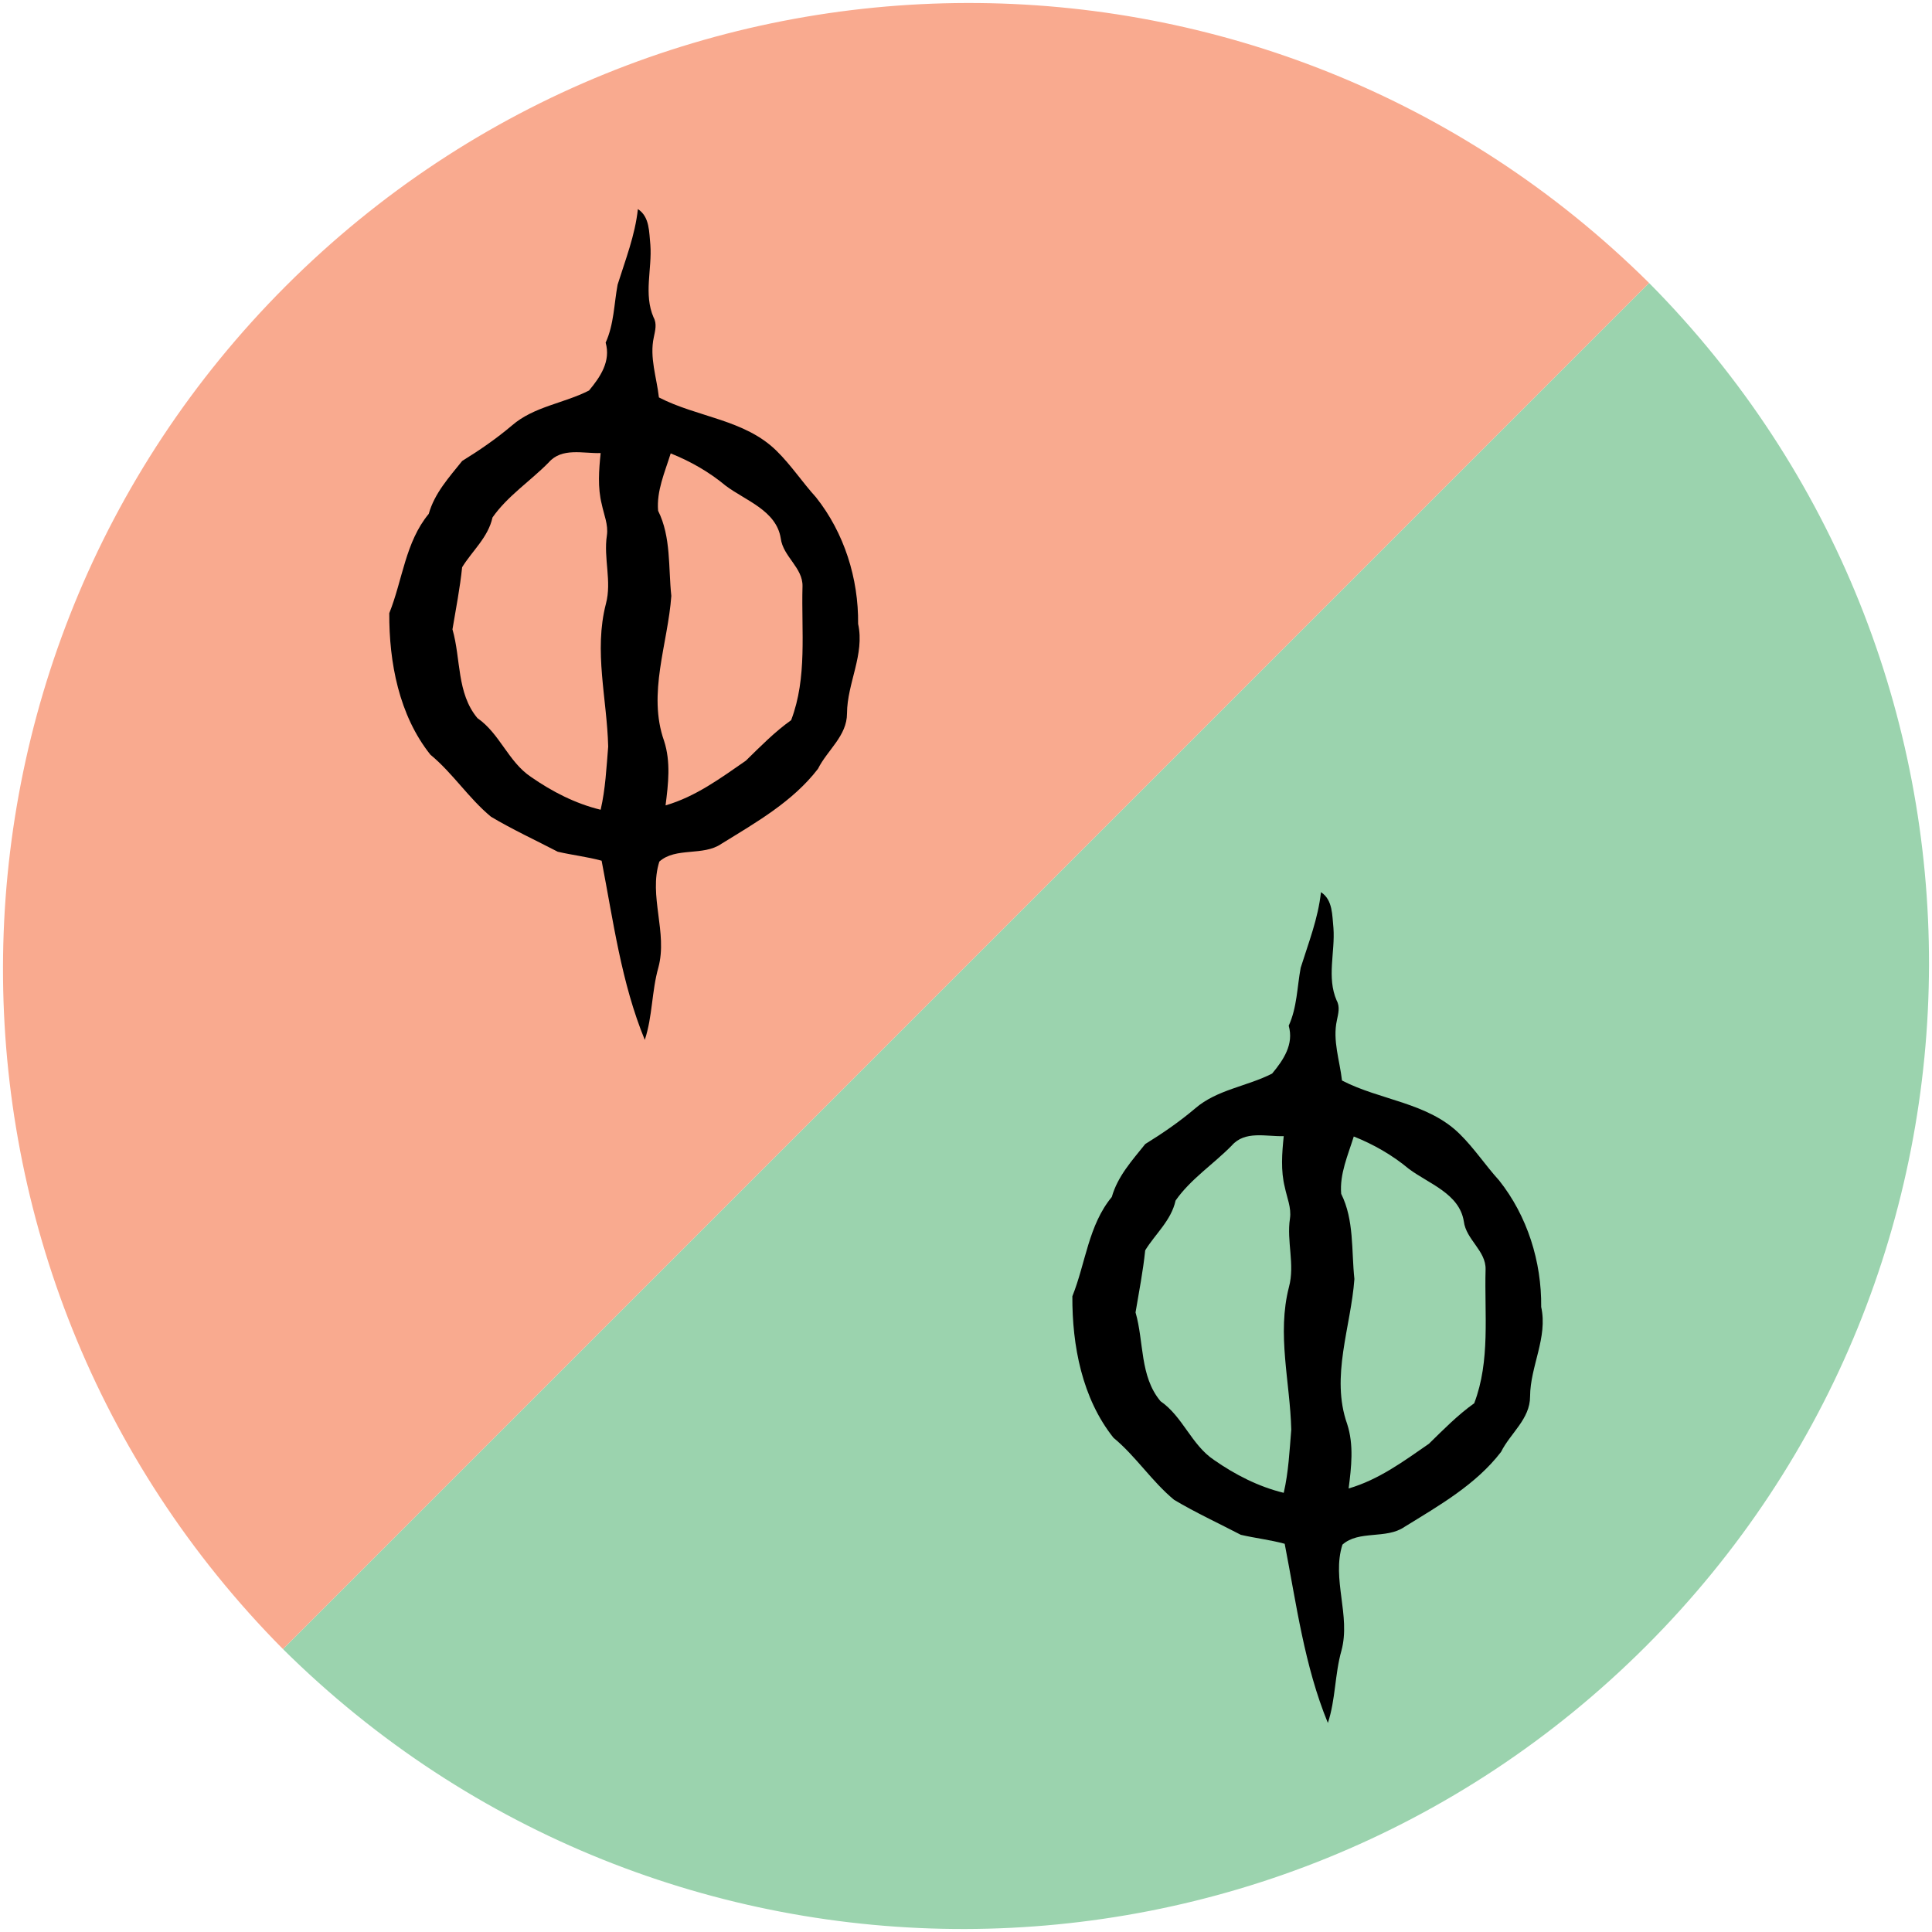
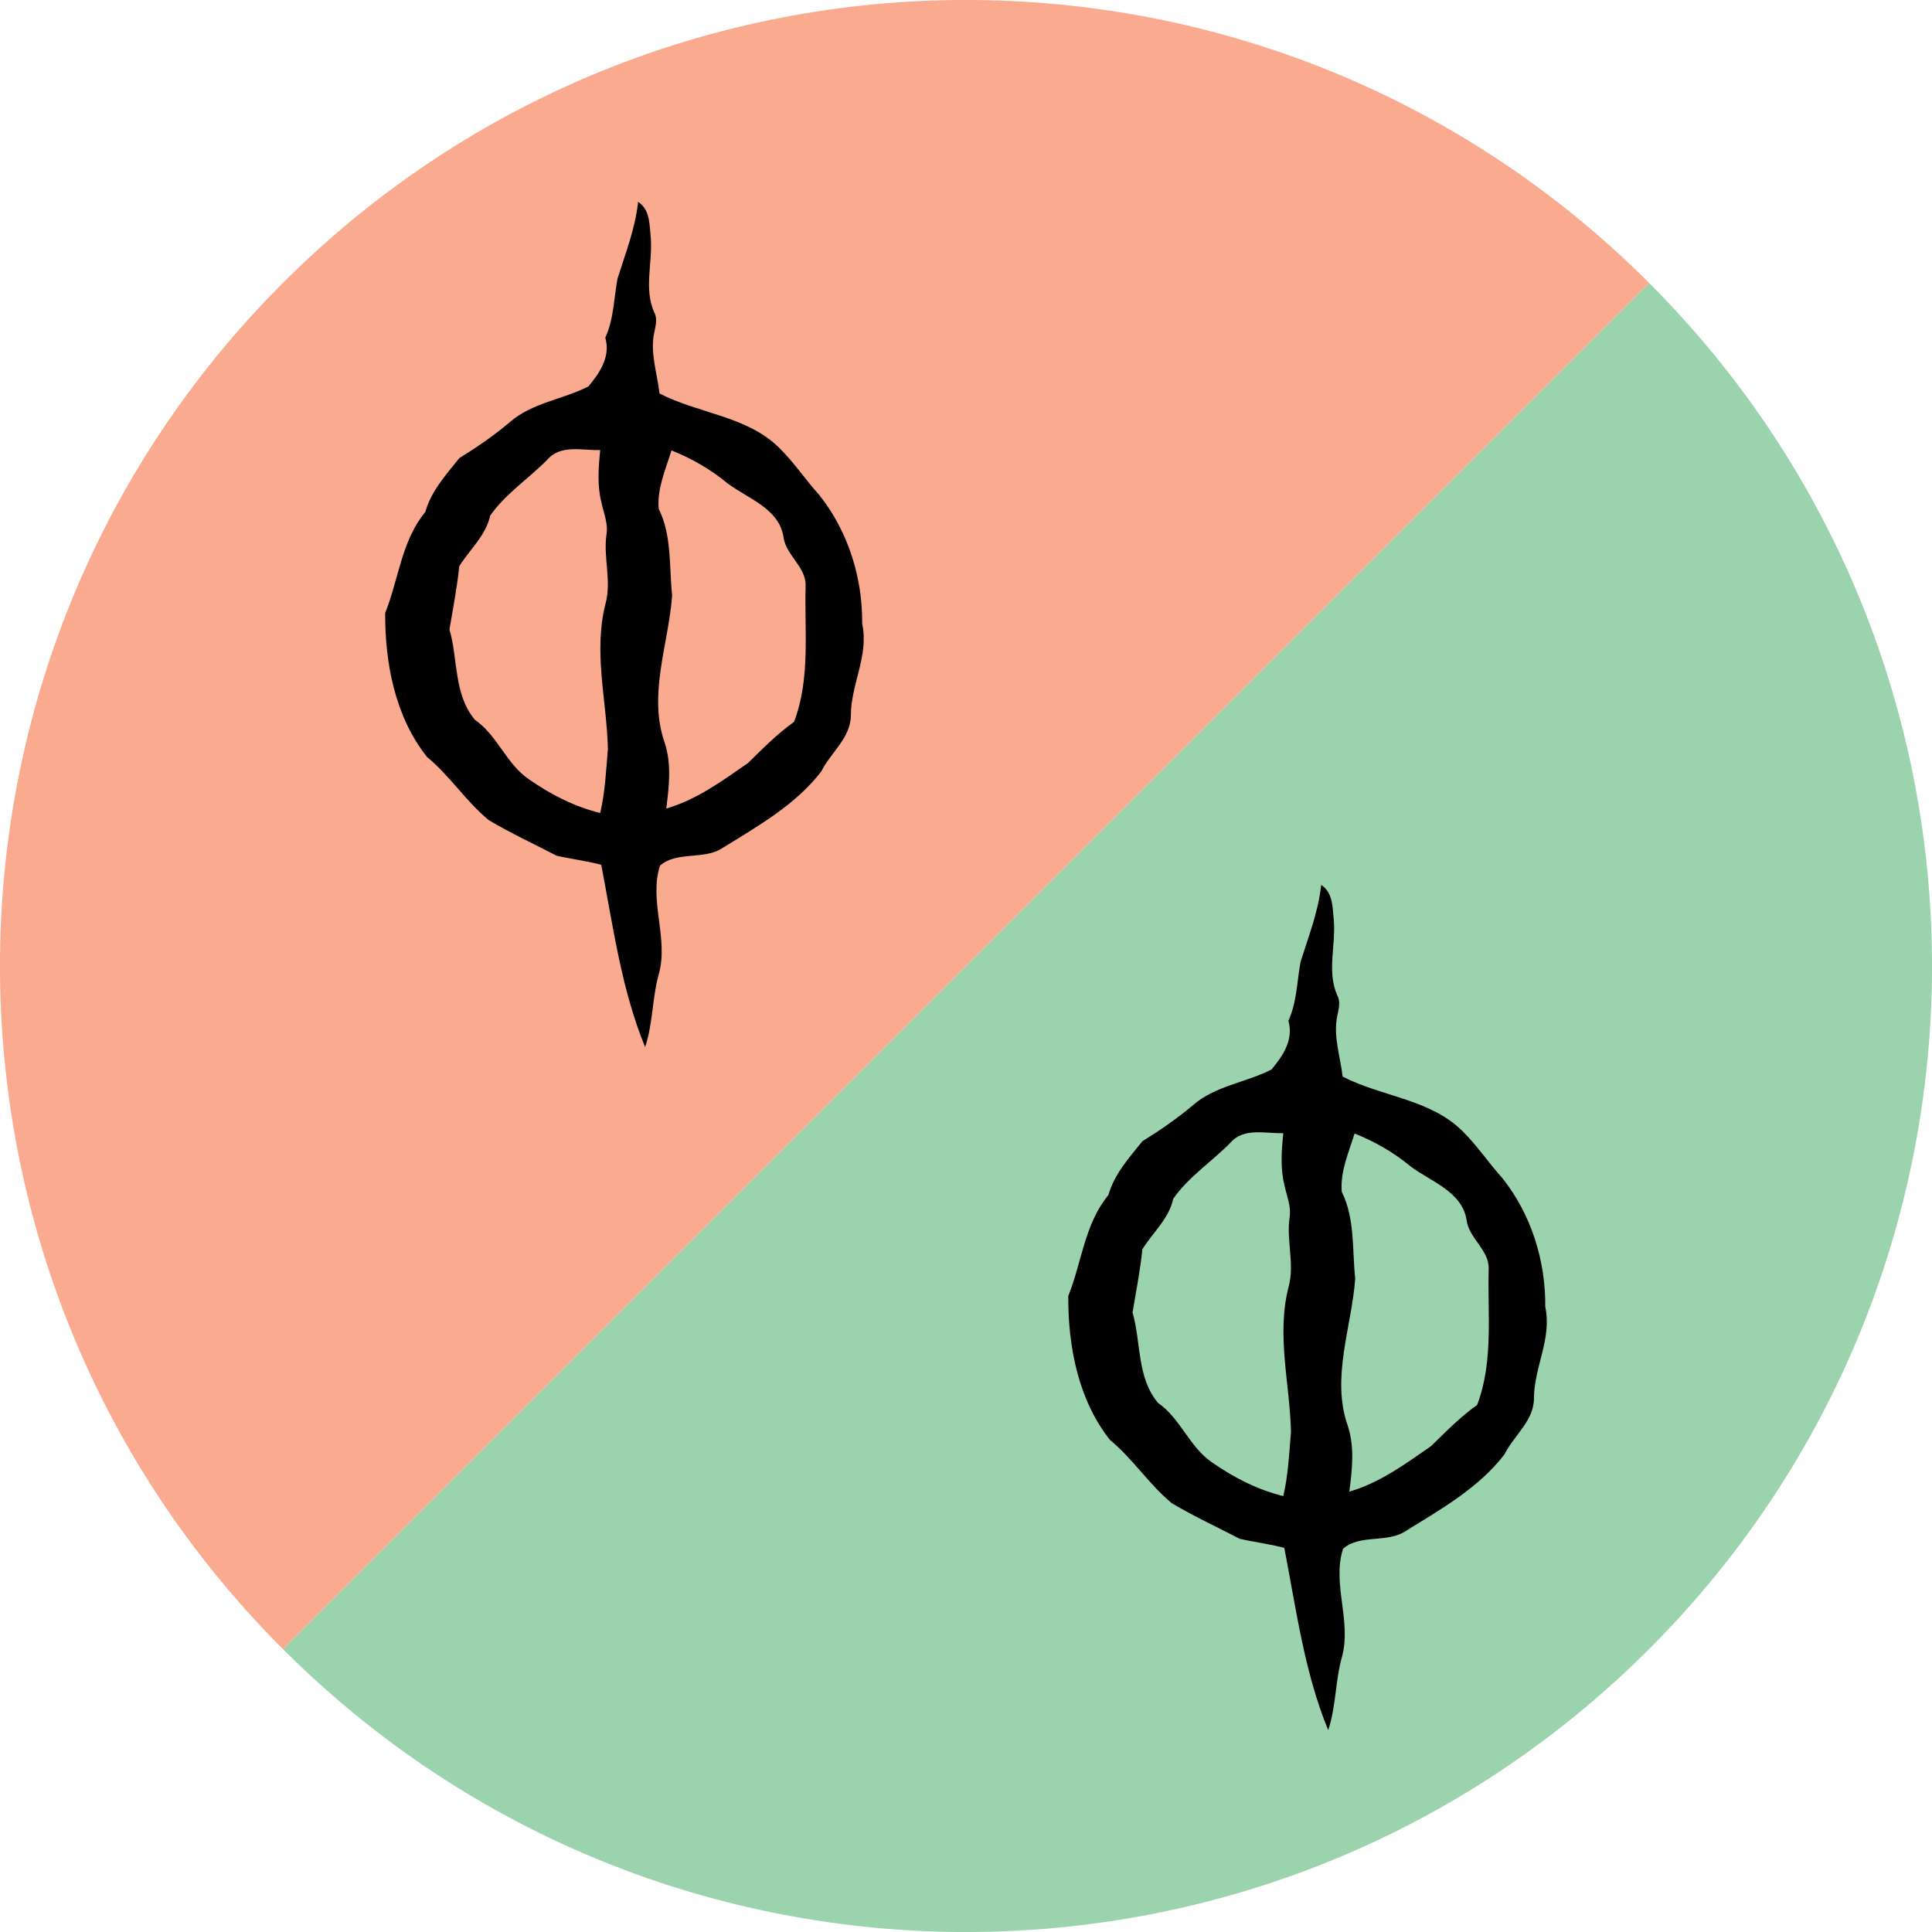
- <svg xmlns="http://www.w3.org/2000/svg" viewBox="0 0 100 100">
-   <path d="M85.355,14.645 A50,50,0,0,1,14.645,85.355 z" fill="#9bd3ae" />
-   <path d="M85.355,14.645 A50,50,0,0,0,14.645,85.355 z" fill="#f9aa8f" />
-   <svg height="43" viewBox="0 0 32 32" width="43" x="46.178" y="46.178">
+ <svg xmlns="http://www.w3.org/2000/svg" viewBox="0 0 32 32">
+   <path d="M27.314,4.686 A16,16,0,0,1,4.686,27.314 z" fill="#9bd3ae" />
+   <path d="M27.314,4.686 A16,16,0,0,0,4.686,27.314 z" fill="#f9aa8f" />
+   <svg height="14" viewBox="0 0 32 32" width="14" x="14.657" y="14.657">
    <path d="M25,15.976 c0.019,-1.745,-0.535,-3.507,-1.622,-4.874,-0.525,-0.578,-0.957,-1.237,-1.513,-1.783,-1.226,-1.217,-3.061,-1.298,-4.538,-2.064,-0.086,-0.77,-0.367,-1.54,-0.197,-2.316,0.052,-0.258,0.128,-0.52,-0.009,-0.767,-0.387,-0.892,-0.055,-1.861,-0.123,-2.791,-0.052,-0.486,-0.019,-1.081,-0.481,-1.381,-0.108,1.011,-0.48,1.952,-0.781,2.912,-0.139,0.748,-0.139,1.527,-0.461,2.232,0.204,0.715,-0.2,1.316,-0.639,1.844,-0.969,0.496,-2.121,0.614,-2.964,1.342,-0.601,0.51,-1.25,0.957,-1.923,1.372,-0.505,0.631,-1.063,1.24,-1.288,2.038,-0.902,1.089,-1.008,2.551,-1.52,3.826,-0.01,1.894,0.374,3.932,1.584,5.45,0.865,0.714,1.47,1.675,2.334,2.39,0.829,0.495,1.715,0.902,2.571,1.348,0.558,0.13,1.135,0.194,1.69,0.346,0.451,2.321,0.758,4.699,1.663,6.901,0.3,-0.904,0.264,-1.872,0.523,-2.786,0.365,-1.351,-0.384,-2.756,0.038,-4.082,0.633,-0.566,1.688,-0.198,2.39,-0.684,1.336,-0.824,2.75,-1.626,3.719,-2.887,0.361,-0.725,1.119,-1.266,1.119,-2.135,0.006,-1.171,0.689,-2.267,0.428,-3.45 z M15.082,23.137 c-0.968,-0.235,-1.87,-0.698,-2.682,-1.264,-0.874,-0.582,-1.2,-1.669,-2.062,-2.264,-0.807,-0.964,-0.633,-2.28,-0.963,-3.421,0.133,-0.796,0.289,-1.586,0.372,-2.392,0.394,-0.639,1.001,-1.148,1.17,-1.917,0.577,-0.827,1.456,-1.399,2.161,-2.116,0.513,-0.592,1.33,-0.342,2.005,-0.365,-0.067,0.653,-0.12,1.328,0.043,1.973,0.08,0.396,0.258,0.786,0.197,1.2,-0.135,0.881,0.196,1.765,-0.038,2.636,-0.471,1.821,0.043,3.66,0.088,5.496,-0.067,0.813,-0.105,1.633,-0.29,2.433 z M22.422,19.686 c-0.641,0.456,-1.188,1.016,-1.747,1.562,-0.973,0.673,-1.934,1.385,-3.092,1.721,0.105,-0.826,0.206,-1.675,-0.057,-2.484,-0.646,-1.827,0.146,-3.737,0.279,-5.584,-0.118,-1.098,-0.005,-2.27,-0.509,-3.281,-0.066,-0.76,0.263,-1.494,0.485,-2.209,0.765,0.305,1.485,0.717,2.121,1.247,0.769,0.576,1.946,0.95,2.118,2.024,0.088,0.706,0.86,1.132,0.838,1.854,-0.048,1.716,0.188,3.511,-0.437,5.149 z" />
  </svg>
-   <svg height="43" viewBox="0 0 32 32" width="43" x="10.822" y="10.822">
+   <svg height="14" viewBox="0 0 32 32" width="14" x="3.343" y="3.343">
    <path d="M25,15.976 c0.019,-1.745,-0.535,-3.507,-1.622,-4.874,-0.525,-0.578,-0.957,-1.237,-1.513,-1.783,-1.226,-1.217,-3.061,-1.298,-4.538,-2.064,-0.086,-0.77,-0.367,-1.54,-0.197,-2.316,0.052,-0.258,0.128,-0.52,-0.009,-0.767,-0.387,-0.892,-0.055,-1.861,-0.123,-2.791,-0.052,-0.486,-0.019,-1.081,-0.481,-1.381,-0.108,1.011,-0.48,1.952,-0.781,2.912,-0.139,0.748,-0.139,1.527,-0.461,2.232,0.204,0.715,-0.2,1.316,-0.639,1.844,-0.969,0.496,-2.121,0.614,-2.964,1.342,-0.601,0.51,-1.25,0.957,-1.923,1.372,-0.505,0.631,-1.063,1.24,-1.288,2.038,-0.902,1.089,-1.008,2.551,-1.52,3.826,-0.01,1.894,0.374,3.932,1.584,5.45,0.865,0.714,1.47,1.675,2.334,2.39,0.829,0.495,1.715,0.902,2.571,1.348,0.558,0.13,1.135,0.194,1.69,0.346,0.451,2.321,0.758,4.699,1.663,6.901,0.3,-0.904,0.264,-1.872,0.523,-2.786,0.365,-1.351,-0.384,-2.756,0.038,-4.082,0.633,-0.566,1.688,-0.198,2.39,-0.684,1.336,-0.824,2.75,-1.626,3.719,-2.887,0.361,-0.725,1.119,-1.266,1.119,-2.135,0.006,-1.171,0.689,-2.267,0.428,-3.45 z M15.082,23.137 c-0.968,-0.235,-1.87,-0.698,-2.682,-1.264,-0.874,-0.582,-1.2,-1.669,-2.062,-2.264,-0.807,-0.964,-0.633,-2.28,-0.963,-3.421,0.133,-0.796,0.289,-1.586,0.372,-2.392,0.394,-0.639,1.001,-1.148,1.17,-1.917,0.577,-0.827,1.456,-1.399,2.161,-2.116,0.513,-0.592,1.33,-0.342,2.005,-0.365,-0.067,0.653,-0.12,1.328,0.043,1.973,0.08,0.396,0.258,0.786,0.197,1.2,-0.135,0.881,0.196,1.765,-0.038,2.636,-0.471,1.821,0.043,3.66,0.088,5.496,-0.067,0.813,-0.105,1.633,-0.29,2.433 z M22.422,19.686 c-0.641,0.456,-1.188,1.016,-1.747,1.562,-0.973,0.673,-1.934,1.385,-3.092,1.721,0.105,-0.826,0.206,-1.675,-0.057,-2.484,-0.646,-1.827,0.146,-3.737,0.279,-5.584,-0.118,-1.098,-0.005,-2.27,-0.509,-3.281,-0.066,-0.76,0.263,-1.494,0.485,-2.209,0.765,0.305,1.485,0.717,2.121,1.247,0.769,0.576,1.946,0.95,2.118,2.024,0.088,0.706,0.86,1.132,0.838,1.854,-0.048,1.716,0.188,3.511,-0.437,5.149 z" />
  </svg>
</svg>
